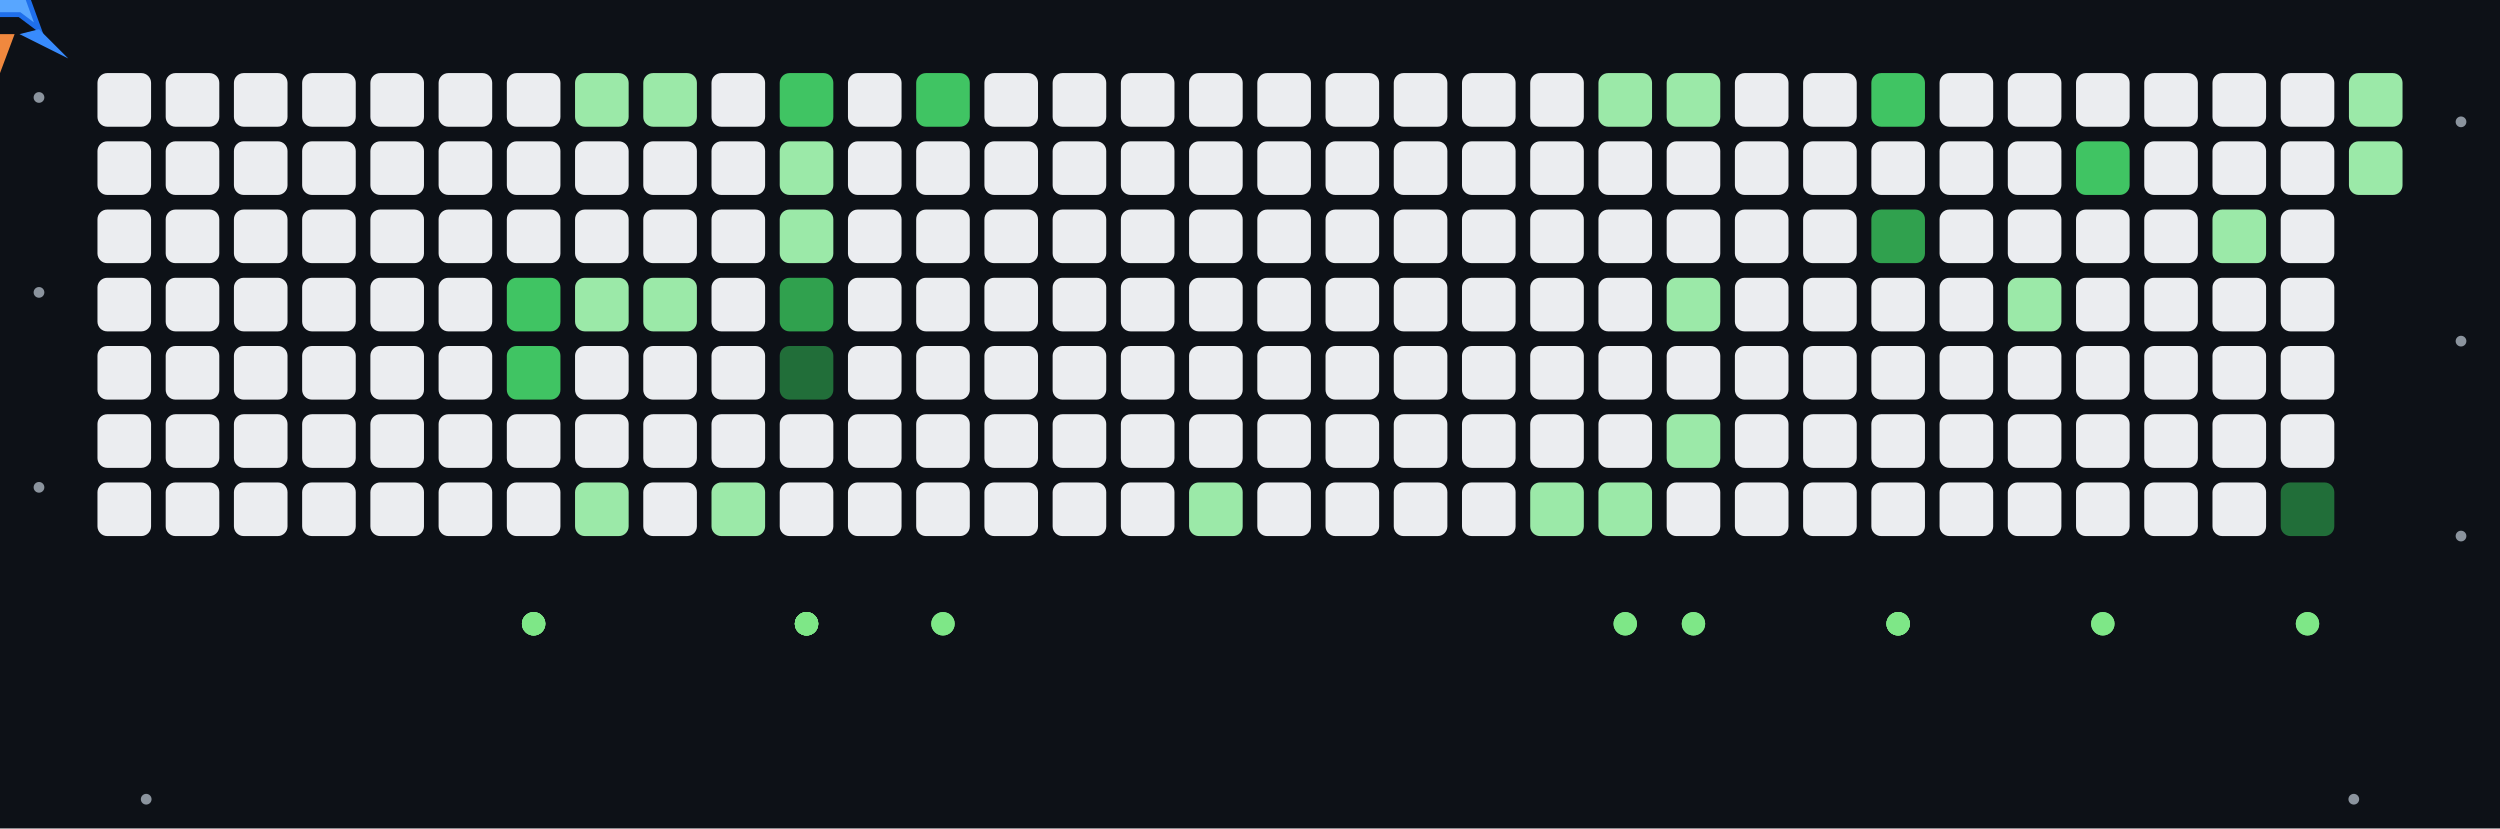
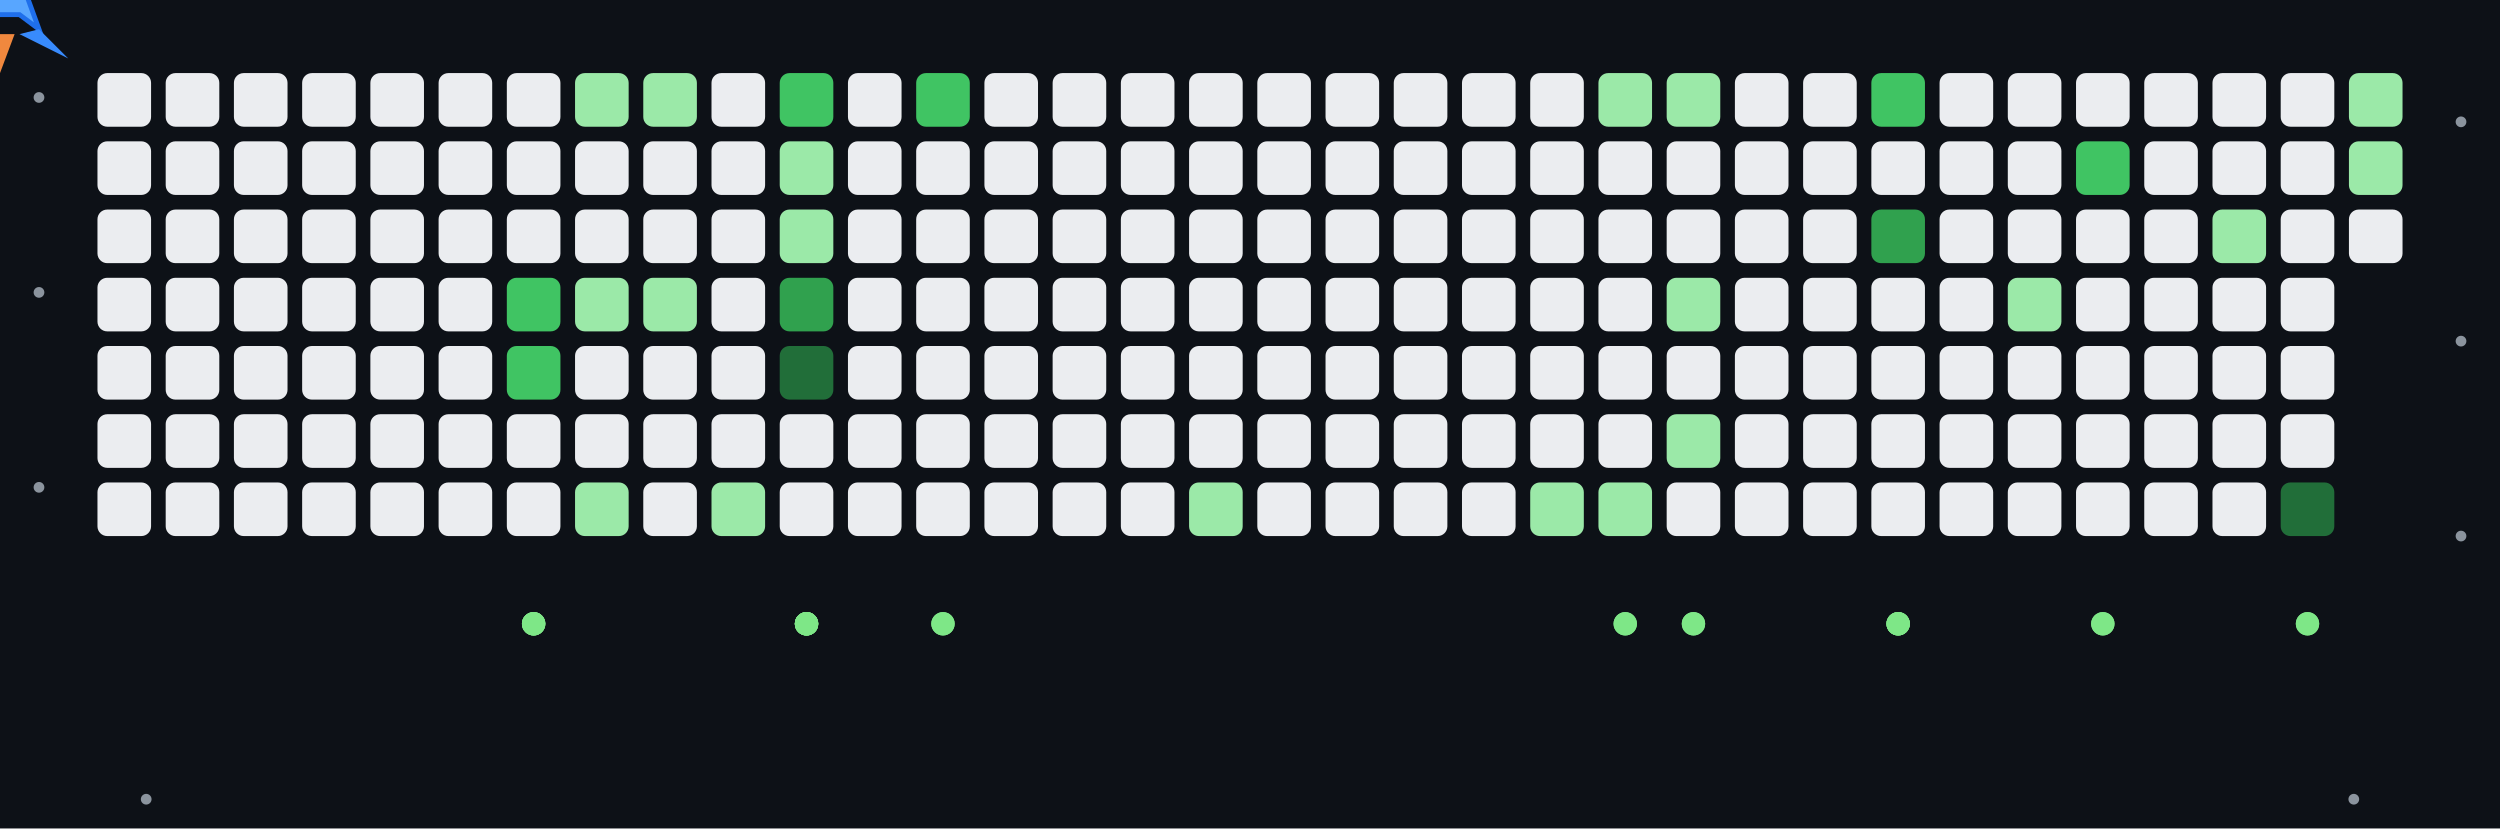
<svg xmlns="http://www.w3.org/2000/svg" viewBox="0 0 513 170">
  <rect x="0" y="0" width="513" height="170" fill="#0d1117" />
  <circle cx="8" cy="20" r="1.1" fill="#8b949e">
    <animate attributeName="opacity" values="0.2;1;0.2" dur="1.2s" repeatCount="indefinite" />
  </circle>
  <circle cx="8" cy="60" r="1.1" fill="#8b949e">
    <animate attributeName="opacity" values="0.2;1;0.2" dur="1.6s" repeatCount="indefinite" />
  </circle>
  <circle cx="8" cy="100" r="1.1" fill="#8b949e">
    <animate attributeName="opacity" values="0.2;1;0.2" dur="2s" repeatCount="indefinite" />
  </circle>
  <circle cx="505" cy="25" r="1.1" fill="#8b949e">
    <animate attributeName="opacity" values="0.2;1;0.2" dur="1.2s" repeatCount="indefinite" />
  </circle>
  <circle cx="505" cy="70" r="1.1" fill="#8b949e">
    <animate attributeName="opacity" values="0.2;1;0.2" dur="1.6s" repeatCount="indefinite" />
  </circle>
  <circle cx="505" cy="110" r="1.1" fill="#8b949e">
    <animate attributeName="opacity" values="0.2;1;0.2" dur="2s" repeatCount="indefinite" />
  </circle>
  <circle cx="30" cy="164" r="1.1" fill="#8b949e">
    <animate attributeName="opacity" values="0.2;1;0.2" dur="1.2s" repeatCount="indefinite" />
  </circle>
  <circle cx="483" cy="164" r="1.1" fill="#8b949e">
    <animate attributeName="opacity" values="0.2;1;0.2" dur="1.6s" repeatCount="indefinite" />
  </circle>
  <g id="grid">
    <rect x="20.00" y="15.00" width="11" height="11" rx="2" ry="2" fill="#ebedf0" />
    <rect x="20.00" y="29.00" width="11" height="11" rx="2" ry="2" fill="#ebedf0" />
    <rect x="20.00" y="43.00" width="11" height="11" rx="2" ry="2" fill="#ebedf0" />
    <rect x="20.00" y="57.00" width="11" height="11" rx="2" ry="2" fill="#ebedf0" />
    <rect x="20.00" y="71.00" width="11" height="11" rx="2" ry="2" fill="#ebedf0" />
    <rect x="20.00" y="85.00" width="11" height="11" rx="2" ry="2" fill="#ebedf0" />
    <rect x="20.00" y="99.00" width="11" height="11" rx="2" ry="2" fill="#ebedf0" />
    <rect x="34.00" y="15.00" width="11" height="11" rx="2" ry="2" fill="#ebedf0" />
    <rect x="34.00" y="29.00" width="11" height="11" rx="2" ry="2" fill="#ebedf0" />
    <rect x="34.00" y="43.00" width="11" height="11" rx="2" ry="2" fill="#ebedf0" />
    <rect x="34.00" y="57.00" width="11" height="11" rx="2" ry="2" fill="#ebedf0" />
    <rect x="34.00" y="71.00" width="11" height="11" rx="2" ry="2" fill="#ebedf0" />
    <rect x="34.00" y="85.00" width="11" height="11" rx="2" ry="2" fill="#ebedf0" />
    <rect x="34.00" y="99.00" width="11" height="11" rx="2" ry="2" fill="#ebedf0" />
    <rect x="48.00" y="15.00" width="11" height="11" rx="2" ry="2" fill="#ebedf0" />
    <rect x="48.00" y="29.00" width="11" height="11" rx="2" ry="2" fill="#ebedf0" />
    <rect x="48.00" y="43.00" width="11" height="11" rx="2" ry="2" fill="#ebedf0" />
    <rect x="48.00" y="57.00" width="11" height="11" rx="2" ry="2" fill="#ebedf0" />
    <rect x="48.00" y="71.00" width="11" height="11" rx="2" ry="2" fill="#ebedf0" />
    <rect x="48.00" y="85.00" width="11" height="11" rx="2" ry="2" fill="#ebedf0" />
    <rect x="48.00" y="99.00" width="11" height="11" rx="2" ry="2" fill="#ebedf0" />
    <rect x="62.00" y="15.00" width="11" height="11" rx="2" ry="2" fill="#ebedf0" />
    <rect x="62.00" y="29.00" width="11" height="11" rx="2" ry="2" fill="#ebedf0" />
    <rect x="62.00" y="43.00" width="11" height="11" rx="2" ry="2" fill="#ebedf0" />
    <rect x="62.00" y="57.00" width="11" height="11" rx="2" ry="2" fill="#ebedf0" />
    <rect x="62.00" y="71.00" width="11" height="11" rx="2" ry="2" fill="#ebedf0" />
    <rect x="62.00" y="85.00" width="11" height="11" rx="2" ry="2" fill="#ebedf0" />
    <rect x="62.00" y="99.00" width="11" height="11" rx="2" ry="2" fill="#ebedf0" />
    <rect x="76.00" y="15.00" width="11" height="11" rx="2" ry="2" fill="#ebedf0" />
    <rect x="76.00" y="29.00" width="11" height="11" rx="2" ry="2" fill="#ebedf0" />
    <rect x="76.00" y="43.00" width="11" height="11" rx="2" ry="2" fill="#ebedf0" />
    <rect x="76.00" y="57.00" width="11" height="11" rx="2" ry="2" fill="#ebedf0" />
    <rect x="76.00" y="71.00" width="11" height="11" rx="2" ry="2" fill="#ebedf0" />
    <rect x="76.00" y="85.00" width="11" height="11" rx="2" ry="2" fill="#ebedf0" />
    <rect x="76.00" y="99.00" width="11" height="11" rx="2" ry="2" fill="#ebedf0" />
    <rect x="90.00" y="15.00" width="11" height="11" rx="2" ry="2" fill="#ebedf0" />
    <rect x="90.00" y="29.00" width="11" height="11" rx="2" ry="2" fill="#ebedf0" />
    <rect x="90.00" y="43.00" width="11" height="11" rx="2" ry="2" fill="#ebedf0" />
    <rect x="90.00" y="57.00" width="11" height="11" rx="2" ry="2" fill="#ebedf0" />
    <rect x="90.00" y="71.00" width="11" height="11" rx="2" ry="2" fill="#ebedf0" />
    <rect x="90.00" y="85.00" width="11" height="11" rx="2" ry="2" fill="#ebedf0" />
    <rect x="90.00" y="99.00" width="11" height="11" rx="2" ry="2" fill="#ebedf0" />
    <rect x="104.00" y="15.00" width="11" height="11" rx="2" ry="2" fill="#ebedf0" />
    <rect x="104.00" y="29.00" width="11" height="11" rx="2" ry="2" fill="#ebedf0" />
    <rect x="104.00" y="43.00" width="11" height="11" rx="2" ry="2" fill="#ebedf0" />
    <rect x="104.00" y="57.00" width="11" height="11" rx="2" ry="2" fill="#40c463">
      <animate attributeName="fill" dur="20s" repeatCount="indefinite" keyTimes="0;0.104;0.11;0.896;0.902;1" values="#40c463;#40c463;#39d353;#40c463;#39d353;#40c463" />
    </rect>
    <rect x="104.00" y="71.00" width="11" height="11" rx="2" ry="2" fill="#40c463">
      <animate attributeName="fill" dur="20s" repeatCount="indefinite" keyTimes="0;0.104;0.11;0.896;0.902;1" values="#40c463;#40c463;#39d353;#40c463;#39d353;#40c463" />
    </rect>
    <rect x="104.00" y="85.00" width="11" height="11" rx="2" ry="2" fill="#ebedf0" />
    <rect x="104.00" y="99.00" width="11" height="11" rx="2" ry="2" fill="#ebedf0" />
    <rect x="118.00" y="15.00" width="11" height="11" rx="2" ry="2" fill="#9be9a8" />
    <rect x="118.00" y="29.00" width="11" height="11" rx="2" ry="2" fill="#ebedf0" />
    <rect x="118.00" y="43.00" width="11" height="11" rx="2" ry="2" fill="#ebedf0" />
    <rect x="118.00" y="57.00" width="11" height="11" rx="2" ry="2" fill="#9be9a8" />
    <rect x="118.00" y="71.00" width="11" height="11" rx="2" ry="2" fill="#ebedf0" />
    <rect x="118.00" y="85.00" width="11" height="11" rx="2" ry="2" fill="#ebedf0" />
    <rect x="118.00" y="99.00" width="11" height="11" rx="2" ry="2" fill="#9be9a8" />
    <rect x="132.00" y="15.00" width="11" height="11" rx="2" ry="2" fill="#9be9a8" />
    <rect x="132.00" y="29.00" width="11" height="11" rx="2" ry="2" fill="#ebedf0" />
    <rect x="132.00" y="43.00" width="11" height="11" rx="2" ry="2" fill="#ebedf0" />
    <rect x="132.00" y="57.00" width="11" height="11" rx="2" ry="2" fill="#9be9a8" />
    <rect x="132.00" y="71.00" width="11" height="11" rx="2" ry="2" fill="#ebedf0" />
    <rect x="132.00" y="85.00" width="11" height="11" rx="2" ry="2" fill="#ebedf0" />
    <rect x="132.00" y="99.00" width="11" height="11" rx="2" ry="2" fill="#ebedf0" />
    <rect x="146.00" y="15.00" width="11" height="11" rx="2" ry="2" fill="#ebedf0" />
    <rect x="146.00" y="29.00" width="11" height="11" rx="2" ry="2" fill="#ebedf0" />
    <rect x="146.00" y="43.00" width="11" height="11" rx="2" ry="2" fill="#ebedf0" />
    <rect x="146.00" y="57.00" width="11" height="11" rx="2" ry="2" fill="#ebedf0" />
    <rect x="146.00" y="71.00" width="11" height="11" rx="2" ry="2" fill="#ebedf0" />
    <rect x="146.00" y="85.00" width="11" height="11" rx="2" ry="2" fill="#ebedf0" />
    <rect x="146.00" y="99.00" width="11" height="11" rx="2" ry="2" fill="#9be9a8" />
    <rect x="160.00" y="15.00" width="11" height="11" rx="2" ry="2" fill="#40c463">
      <animate attributeName="fill" dur="20s" repeatCount="indefinite" keyTimes="0;0.159;0.165;0.841;0.847;1" values="#40c463;#40c463;#39d353;#40c463;#39d353;#40c463" />
    </rect>
    <rect x="160.00" y="29.00" width="11" height="11" rx="2" ry="2" fill="#9be9a8" />
    <rect x="160.00" y="43.00" width="11" height="11" rx="2" ry="2" fill="#9be9a8" />
    <rect x="160.00" y="57.00" width="11" height="11" rx="2" ry="2" fill="#30a14e">
      <animate attributeName="fill" dur="20s" repeatCount="indefinite" keyTimes="0;0.159;0.165;0.841;0.847;1" values="#30a14e;#30a14e;#39d353;#30a14e;#39d353;#30a14e" />
    </rect>
    <rect x="160.00" y="71.00" width="11" height="11" rx="2" ry="2" fill="#216e39">
      <animate attributeName="fill" dur="20s" repeatCount="indefinite" keyTimes="0;0.159;0.165;0.841;0.847;1" values="#216e39;#216e39;#39d353;#216e39;#39d353;#216e39" />
    </rect>
    <rect x="160.00" y="85.00" width="11" height="11" rx="2" ry="2" fill="#ebedf0" />
    <rect x="160.00" y="99.00" width="11" height="11" rx="2" ry="2" fill="#ebedf0" />
    <rect x="174.00" y="15.00" width="11" height="11" rx="2" ry="2" fill="#ebedf0" />
    <rect x="174.00" y="29.00" width="11" height="11" rx="2" ry="2" fill="#ebedf0" />
    <rect x="174.00" y="43.00" width="11" height="11" rx="2" ry="2" fill="#ebedf0" />
    <rect x="174.00" y="57.00" width="11" height="11" rx="2" ry="2" fill="#ebedf0" />
    <rect x="174.00" y="71.00" width="11" height="11" rx="2" ry="2" fill="#ebedf0" />
    <rect x="174.00" y="85.00" width="11" height="11" rx="2" ry="2" fill="#ebedf0" />
    <rect x="174.00" y="99.00" width="11" height="11" rx="2" ry="2" fill="#ebedf0" />
    <rect x="188.00" y="15.00" width="11" height="11" rx="2" ry="2" fill="#40c463">
      <animate attributeName="fill" dur="20s" repeatCount="indefinite" keyTimes="0;0.187;0.193;0.813;0.819;1" values="#40c463;#40c463;#39d353;#40c463;#39d353;#40c463" />
    </rect>
    <rect x="188.00" y="29.00" width="11" height="11" rx="2" ry="2" fill="#ebedf0" />
    <rect x="188.00" y="43.00" width="11" height="11" rx="2" ry="2" fill="#ebedf0" />
    <rect x="188.00" y="57.00" width="11" height="11" rx="2" ry="2" fill="#ebedf0" />
    <rect x="188.00" y="71.00" width="11" height="11" rx="2" ry="2" fill="#ebedf0" />
    <rect x="188.00" y="85.00" width="11" height="11" rx="2" ry="2" fill="#ebedf0" />
    <rect x="188.00" y="99.00" width="11" height="11" rx="2" ry="2" fill="#ebedf0" />
    <rect x="202.00" y="15.00" width="11" height="11" rx="2" ry="2" fill="#ebedf0" />
    <rect x="202.00" y="29.00" width="11" height="11" rx="2" ry="2" fill="#ebedf0" />
    <rect x="202.00" y="43.00" width="11" height="11" rx="2" ry="2" fill="#ebedf0" />
    <rect x="202.00" y="57.00" width="11" height="11" rx="2" ry="2" fill="#ebedf0" />
    <rect x="202.00" y="71.00" width="11" height="11" rx="2" ry="2" fill="#ebedf0" />
    <rect x="202.00" y="85.00" width="11" height="11" rx="2" ry="2" fill="#ebedf0" />
    <rect x="202.00" y="99.00" width="11" height="11" rx="2" ry="2" fill="#ebedf0" />
    <rect x="216.00" y="15.00" width="11" height="11" rx="2" ry="2" fill="#ebedf0" />
    <rect x="216.00" y="29.00" width="11" height="11" rx="2" ry="2" fill="#ebedf0" />
    <rect x="216.00" y="43.00" width="11" height="11" rx="2" ry="2" fill="#ebedf0" />
    <rect x="216.00" y="57.00" width="11" height="11" rx="2" ry="2" fill="#ebedf0" />
    <rect x="216.00" y="71.00" width="11" height="11" rx="2" ry="2" fill="#ebedf0" />
    <rect x="216.00" y="85.00" width="11" height="11" rx="2" ry="2" fill="#ebedf0" />
    <rect x="216.00" y="99.00" width="11" height="11" rx="2" ry="2" fill="#ebedf0" />
    <rect x="230.00" y="15.00" width="11" height="11" rx="2" ry="2" fill="#ebedf0" />
    <rect x="230.00" y="29.00" width="11" height="11" rx="2" ry="2" fill="#ebedf0" />
    <rect x="230.00" y="43.00" width="11" height="11" rx="2" ry="2" fill="#ebedf0" />
    <rect x="230.00" y="57.00" width="11" height="11" rx="2" ry="2" fill="#ebedf0" />
    <rect x="230.00" y="71.00" width="11" height="11" rx="2" ry="2" fill="#ebedf0" />
    <rect x="230.00" y="85.00" width="11" height="11" rx="2" ry="2" fill="#ebedf0" />
    <rect x="230.00" y="99.00" width="11" height="11" rx="2" ry="2" fill="#ebedf0" />
    <rect x="244.00" y="15.00" width="11" height="11" rx="2" ry="2" fill="#ebedf0" />
    <rect x="244.00" y="29.00" width="11" height="11" rx="2" ry="2" fill="#ebedf0" />
    <rect x="244.00" y="43.00" width="11" height="11" rx="2" ry="2" fill="#ebedf0" />
    <rect x="244.00" y="57.00" width="11" height="11" rx="2" ry="2" fill="#ebedf0" />
    <rect x="244.00" y="71.00" width="11" height="11" rx="2" ry="2" fill="#ebedf0" />
    <rect x="244.00" y="85.00" width="11" height="11" rx="2" ry="2" fill="#ebedf0" />
    <rect x="244.00" y="99.00" width="11" height="11" rx="2" ry="2" fill="#9be9a8" />
    <rect x="258.00" y="15.00" width="11" height="11" rx="2" ry="2" fill="#ebedf0" />
    <rect x="258.00" y="29.00" width="11" height="11" rx="2" ry="2" fill="#ebedf0" />
    <rect x="258.00" y="43.00" width="11" height="11" rx="2" ry="2" fill="#ebedf0" />
    <rect x="258.00" y="57.00" width="11" height="11" rx="2" ry="2" fill="#ebedf0" />
    <rect x="258.00" y="71.00" width="11" height="11" rx="2" ry="2" fill="#ebedf0" />
    <rect x="258.00" y="85.00" width="11" height="11" rx="2" ry="2" fill="#ebedf0" />
    <rect x="258.00" y="99.00" width="11" height="11" rx="2" ry="2" fill="#ebedf0" />
    <rect x="272.00" y="15.00" width="11" height="11" rx="2" ry="2" fill="#ebedf0" />
    <rect x="272.00" y="29.00" width="11" height="11" rx="2" ry="2" fill="#ebedf0" />
    <rect x="272.00" y="43.00" width="11" height="11" rx="2" ry="2" fill="#ebedf0" />
    <rect x="272.00" y="57.00" width="11" height="11" rx="2" ry="2" fill="#ebedf0" />
    <rect x="272.00" y="71.00" width="11" height="11" rx="2" ry="2" fill="#ebedf0" />
    <rect x="272.00" y="85.00" width="11" height="11" rx="2" ry="2" fill="#ebedf0" />
    <rect x="272.00" y="99.00" width="11" height="11" rx="2" ry="2" fill="#ebedf0" />
    <rect x="286.00" y="15.00" width="11" height="11" rx="2" ry="2" fill="#ebedf0" />
    <rect x="286.00" y="29.00" width="11" height="11" rx="2" ry="2" fill="#ebedf0" />
    <rect x="286.00" y="43.00" width="11" height="11" rx="2" ry="2" fill="#ebedf0" />
    <rect x="286.00" y="57.00" width="11" height="11" rx="2" ry="2" fill="#ebedf0" />
    <rect x="286.00" y="71.00" width="11" height="11" rx="2" ry="2" fill="#ebedf0" />
    <rect x="286.00" y="85.00" width="11" height="11" rx="2" ry="2" fill="#ebedf0" />
    <rect x="286.00" y="99.00" width="11" height="11" rx="2" ry="2" fill="#ebedf0" />
    <rect x="300.00" y="15.00" width="11" height="11" rx="2" ry="2" fill="#ebedf0" />
    <rect x="300.00" y="29.00" width="11" height="11" rx="2" ry="2" fill="#ebedf0" />
    <rect x="300.00" y="43.00" width="11" height="11" rx="2" ry="2" fill="#ebedf0" />
    <rect x="300.00" y="57.00" width="11" height="11" rx="2" ry="2" fill="#ebedf0" />
    <rect x="300.00" y="71.00" width="11" height="11" rx="2" ry="2" fill="#ebedf0" />
    <rect x="300.00" y="85.00" width="11" height="11" rx="2" ry="2" fill="#ebedf0" />
    <rect x="300.00" y="99.00" width="11" height="11" rx="2" ry="2" fill="#ebedf0" />
    <rect x="314.00" y="15.00" width="11" height="11" rx="2" ry="2" fill="#ebedf0" />
    <rect x="314.00" y="29.00" width="11" height="11" rx="2" ry="2" fill="#ebedf0" />
    <rect x="314.00" y="43.00" width="11" height="11" rx="2" ry="2" fill="#ebedf0" />
    <rect x="314.00" y="57.00" width="11" height="11" rx="2" ry="2" fill="#ebedf0" />
    <rect x="314.00" y="71.00" width="11" height="11" rx="2" ry="2" fill="#ebedf0" />
    <rect x="314.00" y="85.00" width="11" height="11" rx="2" ry="2" fill="#ebedf0" />
    <rect x="314.00" y="99.00" width="11" height="11" rx="2" ry="2" fill="#9be9a8" />
    <rect x="328.00" y="15.00" width="11" height="11" rx="2" ry="2" fill="#9be9a8">
      <animate attributeName="fill" dur="20s" repeatCount="indefinite" keyTimes="0;0.327;0.333;0.673;0.679;1" values="#9be9a8;#9be9a8;#39d353;#9be9a8;#39d353;#9be9a8" />
    </rect>
    <rect x="328.00" y="29.00" width="11" height="11" rx="2" ry="2" fill="#ebedf0" />
    <rect x="328.00" y="43.00" width="11" height="11" rx="2" ry="2" fill="#ebedf0" />
    <rect x="328.00" y="57.00" width="11" height="11" rx="2" ry="2" fill="#ebedf0" />
    <rect x="328.00" y="71.00" width="11" height="11" rx="2" ry="2" fill="#ebedf0" />
    <rect x="328.00" y="85.00" width="11" height="11" rx="2" ry="2" fill="#ebedf0" />
    <rect x="328.00" y="99.00" width="11" height="11" rx="2" ry="2" fill="#9be9a8" />
    <rect x="342.00" y="15.00" width="11" height="11" rx="2" ry="2" fill="#9be9a8" />
    <rect x="342.00" y="29.00" width="11" height="11" rx="2" ry="2" fill="#ebedf0" />
    <rect x="342.00" y="43.00" width="11" height="11" rx="2" ry="2" fill="#ebedf0" />
    <rect x="342.00" y="57.00" width="11" height="11" rx="2" ry="2" fill="#9be9a8">
      <animate attributeName="fill" dur="20s" repeatCount="indefinite" keyTimes="0;0.341;0.347;0.659;0.665;1" values="#9be9a8;#9be9a8;#39d353;#9be9a8;#39d353;#9be9a8" />
    </rect>
    <rect x="342.00" y="71.00" width="11" height="11" rx="2" ry="2" fill="#ebedf0" />
    <rect x="342.00" y="85.00" width="11" height="11" rx="2" ry="2" fill="#9be9a8" />
    <rect x="342.00" y="99.00" width="11" height="11" rx="2" ry="2" fill="#ebedf0" />
    <rect x="356.00" y="15.00" width="11" height="11" rx="2" ry="2" fill="#ebedf0" />
    <rect x="356.00" y="29.00" width="11" height="11" rx="2" ry="2" fill="#ebedf0" />
    <rect x="356.00" y="43.00" width="11" height="11" rx="2" ry="2" fill="#ebedf0" />
    <rect x="356.00" y="57.00" width="11" height="11" rx="2" ry="2" fill="#ebedf0" />
    <rect x="356.00" y="71.00" width="11" height="11" rx="2" ry="2" fill="#ebedf0" />
    <rect x="356.00" y="85.00" width="11" height="11" rx="2" ry="2" fill="#ebedf0" />
    <rect x="356.00" y="99.00" width="11" height="11" rx="2" ry="2" fill="#ebedf0" />
    <rect x="370.00" y="15.00" width="11" height="11" rx="2" ry="2" fill="#ebedf0" />
    <rect x="370.00" y="29.00" width="11" height="11" rx="2" ry="2" fill="#ebedf0" />
    <rect x="370.00" y="43.00" width="11" height="11" rx="2" ry="2" fill="#ebedf0" />
    <rect x="370.00" y="57.00" width="11" height="11" rx="2" ry="2" fill="#ebedf0" />
    <rect x="370.00" y="71.00" width="11" height="11" rx="2" ry="2" fill="#ebedf0" />
    <rect x="370.00" y="85.00" width="11" height="11" rx="2" ry="2" fill="#ebedf0" />
    <rect x="370.00" y="99.00" width="11" height="11" rx="2" ry="2" fill="#ebedf0" />
    <rect x="384.00" y="15.00" width="11" height="11" rx="2" ry="2" fill="#40c463">
      <animate attributeName="fill" dur="20s" repeatCount="indefinite" keyTimes="0;0.382;0.388;0.618;0.624;1" values="#40c463;#40c463;#39d353;#40c463;#39d353;#40c463" />
    </rect>
    <rect x="384.00" y="29.00" width="11" height="11" rx="2" ry="2" fill="#ebedf0" />
    <rect x="384.00" y="43.00" width="11" height="11" rx="2" ry="2" fill="#30a14e">
      <animate attributeName="fill" dur="20s" repeatCount="indefinite" keyTimes="0;0.382;0.388;0.618;0.624;1" values="#30a14e;#30a14e;#39d353;#30a14e;#39d353;#30a14e" />
    </rect>
    <rect x="384.00" y="57.00" width="11" height="11" rx="2" ry="2" fill="#ebedf0" />
    <rect x="384.00" y="71.00" width="11" height="11" rx="2" ry="2" fill="#ebedf0" />
    <rect x="384.00" y="85.00" width="11" height="11" rx="2" ry="2" fill="#ebedf0" />
    <rect x="384.00" y="99.00" width="11" height="11" rx="2" ry="2" fill="#ebedf0" />
    <rect x="398.00" y="15.00" width="11" height="11" rx="2" ry="2" fill="#ebedf0" />
    <rect x="398.00" y="29.00" width="11" height="11" rx="2" ry="2" fill="#ebedf0" />
    <rect x="398.00" y="43.00" width="11" height="11" rx="2" ry="2" fill="#ebedf0" />
    <rect x="398.00" y="57.00" width="11" height="11" rx="2" ry="2" fill="#ebedf0" />
    <rect x="398.00" y="71.00" width="11" height="11" rx="2" ry="2" fill="#ebedf0" />
    <rect x="398.00" y="85.00" width="11" height="11" rx="2" ry="2" fill="#ebedf0" />
    <rect x="398.00" y="99.00" width="11" height="11" rx="2" ry="2" fill="#ebedf0" />
    <rect x="412.00" y="15.00" width="11" height="11" rx="2" ry="2" fill="#ebedf0" />
    <rect x="412.00" y="29.00" width="11" height="11" rx="2" ry="2" fill="#ebedf0" />
    <rect x="412.00" y="43.00" width="11" height="11" rx="2" ry="2" fill="#ebedf0" />
    <rect x="412.00" y="57.00" width="11" height="11" rx="2" ry="2" fill="#9be9a8" />
    <rect x="412.00" y="71.00" width="11" height="11" rx="2" ry="2" fill="#ebedf0" />
    <rect x="412.00" y="85.00" width="11" height="11" rx="2" ry="2" fill="#ebedf0" />
    <rect x="412.00" y="99.00" width="11" height="11" rx="2" ry="2" fill="#ebedf0" />
    <rect x="426.00" y="15.00" width="11" height="11" rx="2" ry="2" fill="#ebedf0" />
    <rect x="426.00" y="29.00" width="11" height="11" rx="2" ry="2" fill="#40c463">
      <animate attributeName="fill" dur="20s" repeatCount="indefinite" keyTimes="0;0.424;0.43;0.576;0.582;1" values="#40c463;#40c463;#39d353;#40c463;#39d353;#40c463" />
    </rect>
    <rect x="426.00" y="43.00" width="11" height="11" rx="2" ry="2" fill="#ebedf0" />
    <rect x="426.00" y="57.00" width="11" height="11" rx="2" ry="2" fill="#ebedf0" />
    <rect x="426.00" y="71.00" width="11" height="11" rx="2" ry="2" fill="#ebedf0" />
    <rect x="426.00" y="85.00" width="11" height="11" rx="2" ry="2" fill="#ebedf0" />
    <rect x="426.00" y="99.00" width="11" height="11" rx="2" ry="2" fill="#ebedf0" />
    <rect x="440.00" y="15.00" width="11" height="11" rx="2" ry="2" fill="#ebedf0" />
    <rect x="440.00" y="29.00" width="11" height="11" rx="2" ry="2" fill="#ebedf0" />
    <rect x="440.00" y="43.00" width="11" height="11" rx="2" ry="2" fill="#ebedf0" />
    <rect x="440.00" y="57.00" width="11" height="11" rx="2" ry="2" fill="#ebedf0" />
    <rect x="440.00" y="71.00" width="11" height="11" rx="2" ry="2" fill="#ebedf0" />
    <rect x="440.00" y="85.00" width="11" height="11" rx="2" ry="2" fill="#ebedf0" />
    <rect x="440.00" y="99.00" width="11" height="11" rx="2" ry="2" fill="#ebedf0" />
    <rect x="454.00" y="15.00" width="11" height="11" rx="2" ry="2" fill="#ebedf0" />
    <rect x="454.00" y="29.00" width="11" height="11" rx="2" ry="2" fill="#ebedf0" />
    <rect x="454.00" y="43.00" width="11" height="11" rx="2" ry="2" fill="#9be9a8" />
    <rect x="454.00" y="57.00" width="11" height="11" rx="2" ry="2" fill="#ebedf0" />
    <rect x="454.00" y="71.00" width="11" height="11" rx="2" ry="2" fill="#ebedf0" />
    <rect x="454.00" y="85.00" width="11" height="11" rx="2" ry="2" fill="#ebedf0" />
    <rect x="454.00" y="99.00" width="11" height="11" rx="2" ry="2" fill="#ebedf0" />
    <rect x="468.00" y="15.00" width="11" height="11" rx="2" ry="2" fill="#ebedf0" />
    <rect x="468.00" y="29.00" width="11" height="11" rx="2" ry="2" fill="#ebedf0" />
    <rect x="468.00" y="43.00" width="11" height="11" rx="2" ry="2" fill="#ebedf0" />
    <rect x="468.00" y="57.00" width="11" height="11" rx="2" ry="2" fill="#ebedf0" />
    <rect x="468.00" y="71.00" width="11" height="11" rx="2" ry="2" fill="#ebedf0" />
    <rect x="468.00" y="85.00" width="11" height="11" rx="2" ry="2" fill="#ebedf0" />
    <rect x="468.00" y="99.00" width="11" height="11" rx="2" ry="2" fill="#216e39">
      <animate attributeName="fill" dur="20s" repeatCount="indefinite" keyTimes="0;0.466;0.472;0.534;0.54;1" values="#216e39;#216e39;#39d353;#216e39;#39d353;#216e39" />
    </rect>
    <rect x="482.00" y="15.00" width="11" height="11" rx="2" ry="2" fill="#9be9a8" />
    <rect x="482.00" y="29.00" width="11" height="11" rx="2" ry="2" fill="#9be9a8" />
+     <rect x="482.00" y="43.00" width="11" height="11" rx="2" ry="2" fill="#ebedf0" />
  </g>
  <g id="bullets">
    <circle cx="109.5" cy="128" r="2.4" fill="#7ee787">
      <animate attributeName="cy" dur="20s" repeatCount="indefinite" keyTimes="0;0.086;0.104;1" values="128;128;62.5;62.5" />
      <animate attributeName="opacity" dur="20s" repeatCount="indefinite" keyTimes="0;0.086;0.104;0.11;1" values="0;1;1;0;0" />
    </circle>
    <circle cx="109.5" cy="128" r="2.4" fill="#7ee787">
      <animate attributeName="cy" dur="20s" repeatCount="indefinite" keyTimes="0;0.086;0.104;1" values="128;128;76.5;76.5" />
      <animate attributeName="opacity" dur="20s" repeatCount="indefinite" keyTimes="0;0.086;0.104;0.11;1" values="0;1;1;0;0" />
    </circle>
    <circle cx="165.5" cy="128" r="2.4" fill="#7ee787">
      <animate attributeName="cy" dur="20s" repeatCount="indefinite" keyTimes="0;0.141;0.159;1" values="128;128;20.5;20.5" />
      <animate attributeName="opacity" dur="20s" repeatCount="indefinite" keyTimes="0;0.141;0.159;0.165;1" values="0;1;1;0;0" />
    </circle>
    <circle cx="165.5" cy="128" r="2.4" fill="#7ee787">
      <animate attributeName="cy" dur="20s" repeatCount="indefinite" keyTimes="0;0.141;0.159;1" values="128;128;62.5;62.5" />
      <animate attributeName="opacity" dur="20s" repeatCount="indefinite" keyTimes="0;0.141;0.159;0.165;1" values="0;1;1;0;0" />
    </circle>
    <circle cx="165.5" cy="128" r="2.4" fill="#7ee787">
      <animate attributeName="cy" dur="20s" repeatCount="indefinite" keyTimes="0;0.141;0.159;1" values="128;128;76.5;76.5" />
      <animate attributeName="opacity" dur="20s" repeatCount="indefinite" keyTimes="0;0.141;0.159;0.165;1" values="0;1;1;0;0" />
    </circle>
    <circle cx="193.5" cy="128" r="2.4" fill="#7ee787">
      <animate attributeName="cy" dur="20s" repeatCount="indefinite" keyTimes="0;0.169;0.187;1" values="128;128;20.5;20.5" />
      <animate attributeName="opacity" dur="20s" repeatCount="indefinite" keyTimes="0;0.169;0.187;0.193;1" values="0;1;1;0;0" />
    </circle>
    <circle cx="333.5" cy="128" r="2.4" fill="#7ee787">
      <animate attributeName="cy" dur="20s" repeatCount="indefinite" keyTimes="0;0.309;0.327;1" values="128;128;20.5;20.5" />
      <animate attributeName="opacity" dur="20s" repeatCount="indefinite" keyTimes="0;0.309;0.327;0.333;1" values="0;1;1;0;0" />
    </circle>
    <circle cx="347.5" cy="128" r="2.4" fill="#7ee787">
      <animate attributeName="cy" dur="20s" repeatCount="indefinite" keyTimes="0;0.323;0.341;1" values="128;128;62.5;62.5" />
      <animate attributeName="opacity" dur="20s" repeatCount="indefinite" keyTimes="0;0.323;0.341;0.347;1" values="0;1;1;0;0" />
    </circle>
    <circle cx="389.5" cy="128" r="2.4" fill="#7ee787">
      <animate attributeName="cy" dur="20s" repeatCount="indefinite" keyTimes="0;0.364;0.382;1" values="128;128;20.5;20.5" />
      <animate attributeName="opacity" dur="20s" repeatCount="indefinite" keyTimes="0;0.364;0.382;0.388;1" values="0;1;1;0;0" />
    </circle>
    <circle cx="389.5" cy="128" r="2.4" fill="#7ee787">
      <animate attributeName="cy" dur="20s" repeatCount="indefinite" keyTimes="0;0.364;0.382;1" values="128;128;48.5;48.5" />
      <animate attributeName="opacity" dur="20s" repeatCount="indefinite" keyTimes="0;0.364;0.382;0.388;1" values="0;1;1;0;0" />
    </circle>
    <circle cx="431.5" cy="128" r="2.4" fill="#7ee787">
      <animate attributeName="cy" dur="20s" repeatCount="indefinite" keyTimes="0;0.406;0.424;1" values="128;128;34.5;34.5" />
      <animate attributeName="opacity" dur="20s" repeatCount="indefinite" keyTimes="0;0.406;0.424;0.43;1" values="0;1;1;0;0" />
    </circle>
    <circle cx="473.5" cy="128" r="2.4" fill="#7ee787">
      <animate attributeName="cy" dur="20s" repeatCount="indefinite" keyTimes="0;0.448;0.466;1" values="128;128;104.5;104.5" />
      <animate attributeName="opacity" dur="20s" repeatCount="indefinite" keyTimes="0;0.448;0.466;0.472;1" values="0;1;1;0;0" />
    </circle>
    <circle cx="473.5" cy="128" r="2.4" fill="#7ee787">
      <animate attributeName="cy" dur="20s" repeatCount="indefinite" keyTimes="0;0.516;0.534;1" values="128;128;104.5;104.5" />
      <animate attributeName="opacity" dur="20s" repeatCount="indefinite" keyTimes="0;0.516;0.534;0.54;1" values="0;1;1;0;0" />
    </circle>
    <circle cx="431.5" cy="128" r="2.4" fill="#7ee787">
      <animate attributeName="cy" dur="20s" repeatCount="indefinite" keyTimes="0;0.558;0.576;1" values="128;128;34.5;34.5" />
      <animate attributeName="opacity" dur="20s" repeatCount="indefinite" keyTimes="0;0.558;0.576;0.582;1" values="0;1;1;0;0" />
    </circle>
    <circle cx="389.5" cy="128" r="2.4" fill="#7ee787">
      <animate attributeName="cy" dur="20s" repeatCount="indefinite" keyTimes="0;0.6;0.618;1" values="128;128;48.5;48.5" />
      <animate attributeName="opacity" dur="20s" repeatCount="indefinite" keyTimes="0;0.6;0.618;0.624;1" values="0;1;1;0;0" />
    </circle>
    <circle cx="389.5" cy="128" r="2.4" fill="#7ee787">
      <animate attributeName="cy" dur="20s" repeatCount="indefinite" keyTimes="0;0.6;0.618;1" values="128;128;20.5;20.5" />
      <animate attributeName="opacity" dur="20s" repeatCount="indefinite" keyTimes="0;0.6;0.618;0.624;1" values="0;1;1;0;0" />
    </circle>
    <circle cx="347.5" cy="128" r="2.4" fill="#7ee787">
      <animate attributeName="cy" dur="20s" repeatCount="indefinite" keyTimes="0;0.641;0.659;1" values="128;128;62.5;62.5" />
      <animate attributeName="opacity" dur="20s" repeatCount="indefinite" keyTimes="0;0.641;0.659;0.665;1" values="0;1;1;0;0" />
    </circle>
    <circle cx="333.5" cy="128" r="2.4" fill="#7ee787">
      <animate attributeName="cy" dur="20s" repeatCount="indefinite" keyTimes="0;0.655;0.673;1" values="128;128;20.5;20.5" />
      <animate attributeName="opacity" dur="20s" repeatCount="indefinite" keyTimes="0;0.655;0.673;0.679;1" values="0;1;1;0;0" />
    </circle>
    <circle cx="193.5" cy="128" r="2.4" fill="#7ee787">
      <animate attributeName="cy" dur="20s" repeatCount="indefinite" keyTimes="0;0.795;0.813;1" values="128;128;20.5;20.5" />
      <animate attributeName="opacity" dur="20s" repeatCount="indefinite" keyTimes="0;0.795;0.813;0.819;1" values="0;1;1;0;0" />
    </circle>
    <circle cx="165.5" cy="128" r="2.4" fill="#7ee787">
      <animate attributeName="cy" dur="20s" repeatCount="indefinite" keyTimes="0;0.823;0.841;1" values="128;128;76.5;76.5" />
      <animate attributeName="opacity" dur="20s" repeatCount="indefinite" keyTimes="0;0.823;0.841;0.847;1" values="0;1;1;0;0" />
    </circle>
    <circle cx="165.5" cy="128" r="2.4" fill="#7ee787">
      <animate attributeName="cy" dur="20s" repeatCount="indefinite" keyTimes="0;0.823;0.841;1" values="128;128;62.5;62.5" />
      <animate attributeName="opacity" dur="20s" repeatCount="indefinite" keyTimes="0;0.823;0.841;0.847;1" values="0;1;1;0;0" />
    </circle>
    <circle cx="165.5" cy="128" r="2.4" fill="#7ee787">
      <animate attributeName="cy" dur="20s" repeatCount="indefinite" keyTimes="0;0.823;0.841;1" values="128;128;20.5;20.5" />
      <animate attributeName="opacity" dur="20s" repeatCount="indefinite" keyTimes="0;0.823;0.841;0.847;1" values="0;1;1;0;0" />
    </circle>
    <circle cx="109.5" cy="128" r="2.4" fill="#7ee787">
      <animate attributeName="cy" dur="20s" repeatCount="indefinite" keyTimes="0;0.878;0.896;1" values="128;128;76.5;76.5" />
      <animate attributeName="opacity" dur="20s" repeatCount="indefinite" keyTimes="0;0.878;0.896;0.902;1" values="0;1;1;0;0" />
    </circle>
    <circle cx="109.5" cy="128" r="2.4" fill="#7ee787">
      <animate attributeName="cy" dur="20s" repeatCount="indefinite" keyTimes="0;0.878;0.896;1" values="128;128;62.5;62.5" />
      <animate attributeName="opacity" dur="20s" repeatCount="indefinite" keyTimes="0;0.878;0.896;0.902;1" values="0;1;1;0;0" />
    </circle>
  </g>
  <g id="blasts">
    <circle cx="109.5" cy="62.5" r="0" fill="none" stroke="#56d364" stroke-width="1.6" opacity="0">
      <animate attributeName="r" dur="20s" repeatCount="indefinite" keyTimes="0;0.104;0.122;1" values="0;1;9;9" />
      <animate attributeName="opacity" dur="20s" repeatCount="indefinite" keyTimes="0;0.104;0.122;1" values="0;1;1;0" />
    </circle>
    <circle cx="109.5" cy="76.5" r="0" fill="none" stroke="#56d364" stroke-width="1.6" opacity="0">
      <animate attributeName="r" dur="20s" repeatCount="indefinite" keyTimes="0;0.104;0.122;1" values="0;1;9;9" />
      <animate attributeName="opacity" dur="20s" repeatCount="indefinite" keyTimes="0;0.104;0.122;1" values="0;1;1;0" />
    </circle>
    <circle cx="165.5" cy="20.5" r="0" fill="none" stroke="#56d364" stroke-width="1.6" opacity="0">
      <animate attributeName="r" dur="20s" repeatCount="indefinite" keyTimes="0;0.159;0.177;1" values="0;1;9;9" />
      <animate attributeName="opacity" dur="20s" repeatCount="indefinite" keyTimes="0;0.159;0.177;1" values="0;1;1;0" />
    </circle>
    <circle cx="165.5" cy="62.5" r="0" fill="none" stroke="#56d364" stroke-width="1.6" opacity="0">
      <animate attributeName="r" dur="20s" repeatCount="indefinite" keyTimes="0;0.159;0.177;1" values="0;1;9;9" />
      <animate attributeName="opacity" dur="20s" repeatCount="indefinite" keyTimes="0;0.159;0.177;1" values="0;1;1;0" />
    </circle>
    <circle cx="165.5" cy="76.5" r="0" fill="none" stroke="#56d364" stroke-width="1.6" opacity="0">
      <animate attributeName="r" dur="20s" repeatCount="indefinite" keyTimes="0;0.159;0.177;1" values="0;1;9;9" />
      <animate attributeName="opacity" dur="20s" repeatCount="indefinite" keyTimes="0;0.159;0.177;1" values="0;1;1;0" />
    </circle>
    <circle cx="193.5" cy="20.5" r="0" fill="none" stroke="#56d364" stroke-width="1.6" opacity="0">
      <animate attributeName="r" dur="20s" repeatCount="indefinite" keyTimes="0;0.187;0.205;1" values="0;1;9;9" />
      <animate attributeName="opacity" dur="20s" repeatCount="indefinite" keyTimes="0;0.187;0.205;1" values="0;1;1;0" />
    </circle>
    <circle cx="333.5" cy="20.5" r="0" fill="none" stroke="#56d364" stroke-width="1.6" opacity="0">
      <animate attributeName="r" dur="20s" repeatCount="indefinite" keyTimes="0;0.327;0.345;1" values="0;1;9;9" />
      <animate attributeName="opacity" dur="20s" repeatCount="indefinite" keyTimes="0;0.327;0.345;1" values="0;1;1;0" />
    </circle>
    <circle cx="347.5" cy="62.5" r="0" fill="none" stroke="#56d364" stroke-width="1.6" opacity="0">
      <animate attributeName="r" dur="20s" repeatCount="indefinite" keyTimes="0;0.341;0.359;1" values="0;1;9;9" />
      <animate attributeName="opacity" dur="20s" repeatCount="indefinite" keyTimes="0;0.341;0.359;1" values="0;1;1;0" />
    </circle>
    <circle cx="389.5" cy="20.5" r="0" fill="none" stroke="#56d364" stroke-width="1.6" opacity="0">
      <animate attributeName="r" dur="20s" repeatCount="indefinite" keyTimes="0;0.382;0.4;1" values="0;1;9;9" />
      <animate attributeName="opacity" dur="20s" repeatCount="indefinite" keyTimes="0;0.382;0.4;1" values="0;1;1;0" />
    </circle>
    <circle cx="389.5" cy="48.5" r="0" fill="none" stroke="#56d364" stroke-width="1.6" opacity="0">
      <animate attributeName="r" dur="20s" repeatCount="indefinite" keyTimes="0;0.382;0.4;1" values="0;1;9;9" />
      <animate attributeName="opacity" dur="20s" repeatCount="indefinite" keyTimes="0;0.382;0.4;1" values="0;1;1;0" />
    </circle>
    <circle cx="431.5" cy="34.5" r="0" fill="none" stroke="#56d364" stroke-width="1.6" opacity="0">
      <animate attributeName="r" dur="20s" repeatCount="indefinite" keyTimes="0;0.424;0.442;1" values="0;1;9;9" />
      <animate attributeName="opacity" dur="20s" repeatCount="indefinite" keyTimes="0;0.424;0.442;1" values="0;1;1;0" />
    </circle>
    <circle cx="473.5" cy="104.5" r="0" fill="none" stroke="#56d364" stroke-width="1.6" opacity="0">
      <animate attributeName="r" dur="20s" repeatCount="indefinite" keyTimes="0;0.466;0.484;1" values="0;1;9;9" />
      <animate attributeName="opacity" dur="20s" repeatCount="indefinite" keyTimes="0;0.466;0.484;1" values="0;1;1;0" />
    </circle>
    <circle cx="473.5" cy="104.5" r="0" fill="none" stroke="#56d364" stroke-width="1.6" opacity="0">
      <animate attributeName="r" dur="20s" repeatCount="indefinite" keyTimes="0;0.534;0.552;1" values="0;1;9;9" />
      <animate attributeName="opacity" dur="20s" repeatCount="indefinite" keyTimes="0;0.534;0.552;1" values="0;1;1;0" />
    </circle>
    <circle cx="431.5" cy="34.5" r="0" fill="none" stroke="#56d364" stroke-width="1.6" opacity="0">
      <animate attributeName="r" dur="20s" repeatCount="indefinite" keyTimes="0;0.576;0.594;1" values="0;1;9;9" />
      <animate attributeName="opacity" dur="20s" repeatCount="indefinite" keyTimes="0;0.576;0.594;1" values="0;1;1;0" />
    </circle>
    <circle cx="389.5" cy="48.5" r="0" fill="none" stroke="#56d364" stroke-width="1.6" opacity="0">
      <animate attributeName="r" dur="20s" repeatCount="indefinite" keyTimes="0;0.618;0.636;1" values="0;1;9;9" />
      <animate attributeName="opacity" dur="20s" repeatCount="indefinite" keyTimes="0;0.618;0.636;1" values="0;1;1;0" />
    </circle>
    <circle cx="389.5" cy="20.5" r="0" fill="none" stroke="#56d364" stroke-width="1.6" opacity="0">
      <animate attributeName="r" dur="20s" repeatCount="indefinite" keyTimes="0;0.618;0.636;1" values="0;1;9;9" />
      <animate attributeName="opacity" dur="20s" repeatCount="indefinite" keyTimes="0;0.618;0.636;1" values="0;1;1;0" />
    </circle>
    <circle cx="347.5" cy="62.5" r="0" fill="none" stroke="#56d364" stroke-width="1.6" opacity="0">
      <animate attributeName="r" dur="20s" repeatCount="indefinite" keyTimes="0;0.659;0.677;1" values="0;1;9;9" />
      <animate attributeName="opacity" dur="20s" repeatCount="indefinite" keyTimes="0;0.659;0.677;1" values="0;1;1;0" />
    </circle>
    <circle cx="333.5" cy="20.5" r="0" fill="none" stroke="#56d364" stroke-width="1.6" opacity="0">
      <animate attributeName="r" dur="20s" repeatCount="indefinite" keyTimes="0;0.673;0.691;1" values="0;1;9;9" />
      <animate attributeName="opacity" dur="20s" repeatCount="indefinite" keyTimes="0;0.673;0.691;1" values="0;1;1;0" />
    </circle>
    <circle cx="193.5" cy="20.5" r="0" fill="none" stroke="#56d364" stroke-width="1.6" opacity="0">
      <animate attributeName="r" dur="20s" repeatCount="indefinite" keyTimes="0;0.813;0.831;1" values="0;1;9;9" />
      <animate attributeName="opacity" dur="20s" repeatCount="indefinite" keyTimes="0;0.813;0.831;1" values="0;1;1;0" />
    </circle>
    <circle cx="165.5" cy="76.5" r="0" fill="none" stroke="#56d364" stroke-width="1.6" opacity="0">
      <animate attributeName="r" dur="20s" repeatCount="indefinite" keyTimes="0;0.841;0.859;1" values="0;1;9;9" />
      <animate attributeName="opacity" dur="20s" repeatCount="indefinite" keyTimes="0;0.841;0.859;1" values="0;1;1;0" />
    </circle>
    <circle cx="165.5" cy="62.5" r="0" fill="none" stroke="#56d364" stroke-width="1.6" opacity="0">
      <animate attributeName="r" dur="20s" repeatCount="indefinite" keyTimes="0;0.841;0.859;1" values="0;1;9;9" />
      <animate attributeName="opacity" dur="20s" repeatCount="indefinite" keyTimes="0;0.841;0.859;1" values="0;1;1;0" />
    </circle>
    <circle cx="165.5" cy="20.5" r="0" fill="none" stroke="#56d364" stroke-width="1.6" opacity="0">
      <animate attributeName="r" dur="20s" repeatCount="indefinite" keyTimes="0;0.841;0.859;1" values="0;1;9;9" />
      <animate attributeName="opacity" dur="20s" repeatCount="indefinite" keyTimes="0;0.841;0.859;1" values="0;1;1;0" />
    </circle>
    <circle cx="109.5" cy="76.5" r="0" fill="none" stroke="#56d364" stroke-width="1.6" opacity="0">
      <animate attributeName="r" dur="20s" repeatCount="indefinite" keyTimes="0;0.896;0.914;1" values="0;1;9;9" />
      <animate attributeName="opacity" dur="20s" repeatCount="indefinite" keyTimes="0;0.896;0.914;1" values="0;1;1;0" />
    </circle>
    <circle cx="109.5" cy="62.5" r="0" fill="none" stroke="#56d364" stroke-width="1.6" opacity="0">
      <animate attributeName="r" dur="20s" repeatCount="indefinite" keyTimes="0;0.896;0.914;1" values="0;1;9;9" />
      <animate attributeName="opacity" dur="20s" repeatCount="indefinite" keyTimes="0;0.896;0.914;1" values="0;1;1;0" />
    </circle>
  </g>
  <g id="jet">
    <g transform="translate(0,0)">
      <polygon points="0,-16 8,6 4,3 -4,3 -8,6" fill="#58a6ff" stroke="#1f6feb" stroke-width="1" />
      <polygon points="-8,6 -14,12 -4,7" fill="#388bfd" />
      <polygon points="8,6 14,12 4,7" fill="#388bfd" />
      <circle cx="0" cy="-6" r="2.2" fill="#c9e6ff" />
      <polygon points="-3,7 3,7 0,15" fill="#f0883e">
        <animate attributeName="opacity" values="0.5;1;0.6;1" dur="0.18s" repeatCount="indefinite" />
      </polygon>
    </g>
    <animateTransform attributeName="transform" attributeType="XML" type="translate" dur="20s" repeatCount="indefinite" keyTimes="0;0.5;1" values="35.00,140.00;478.00,140.00;35.00,140.00" />
  </g>
</svg>
